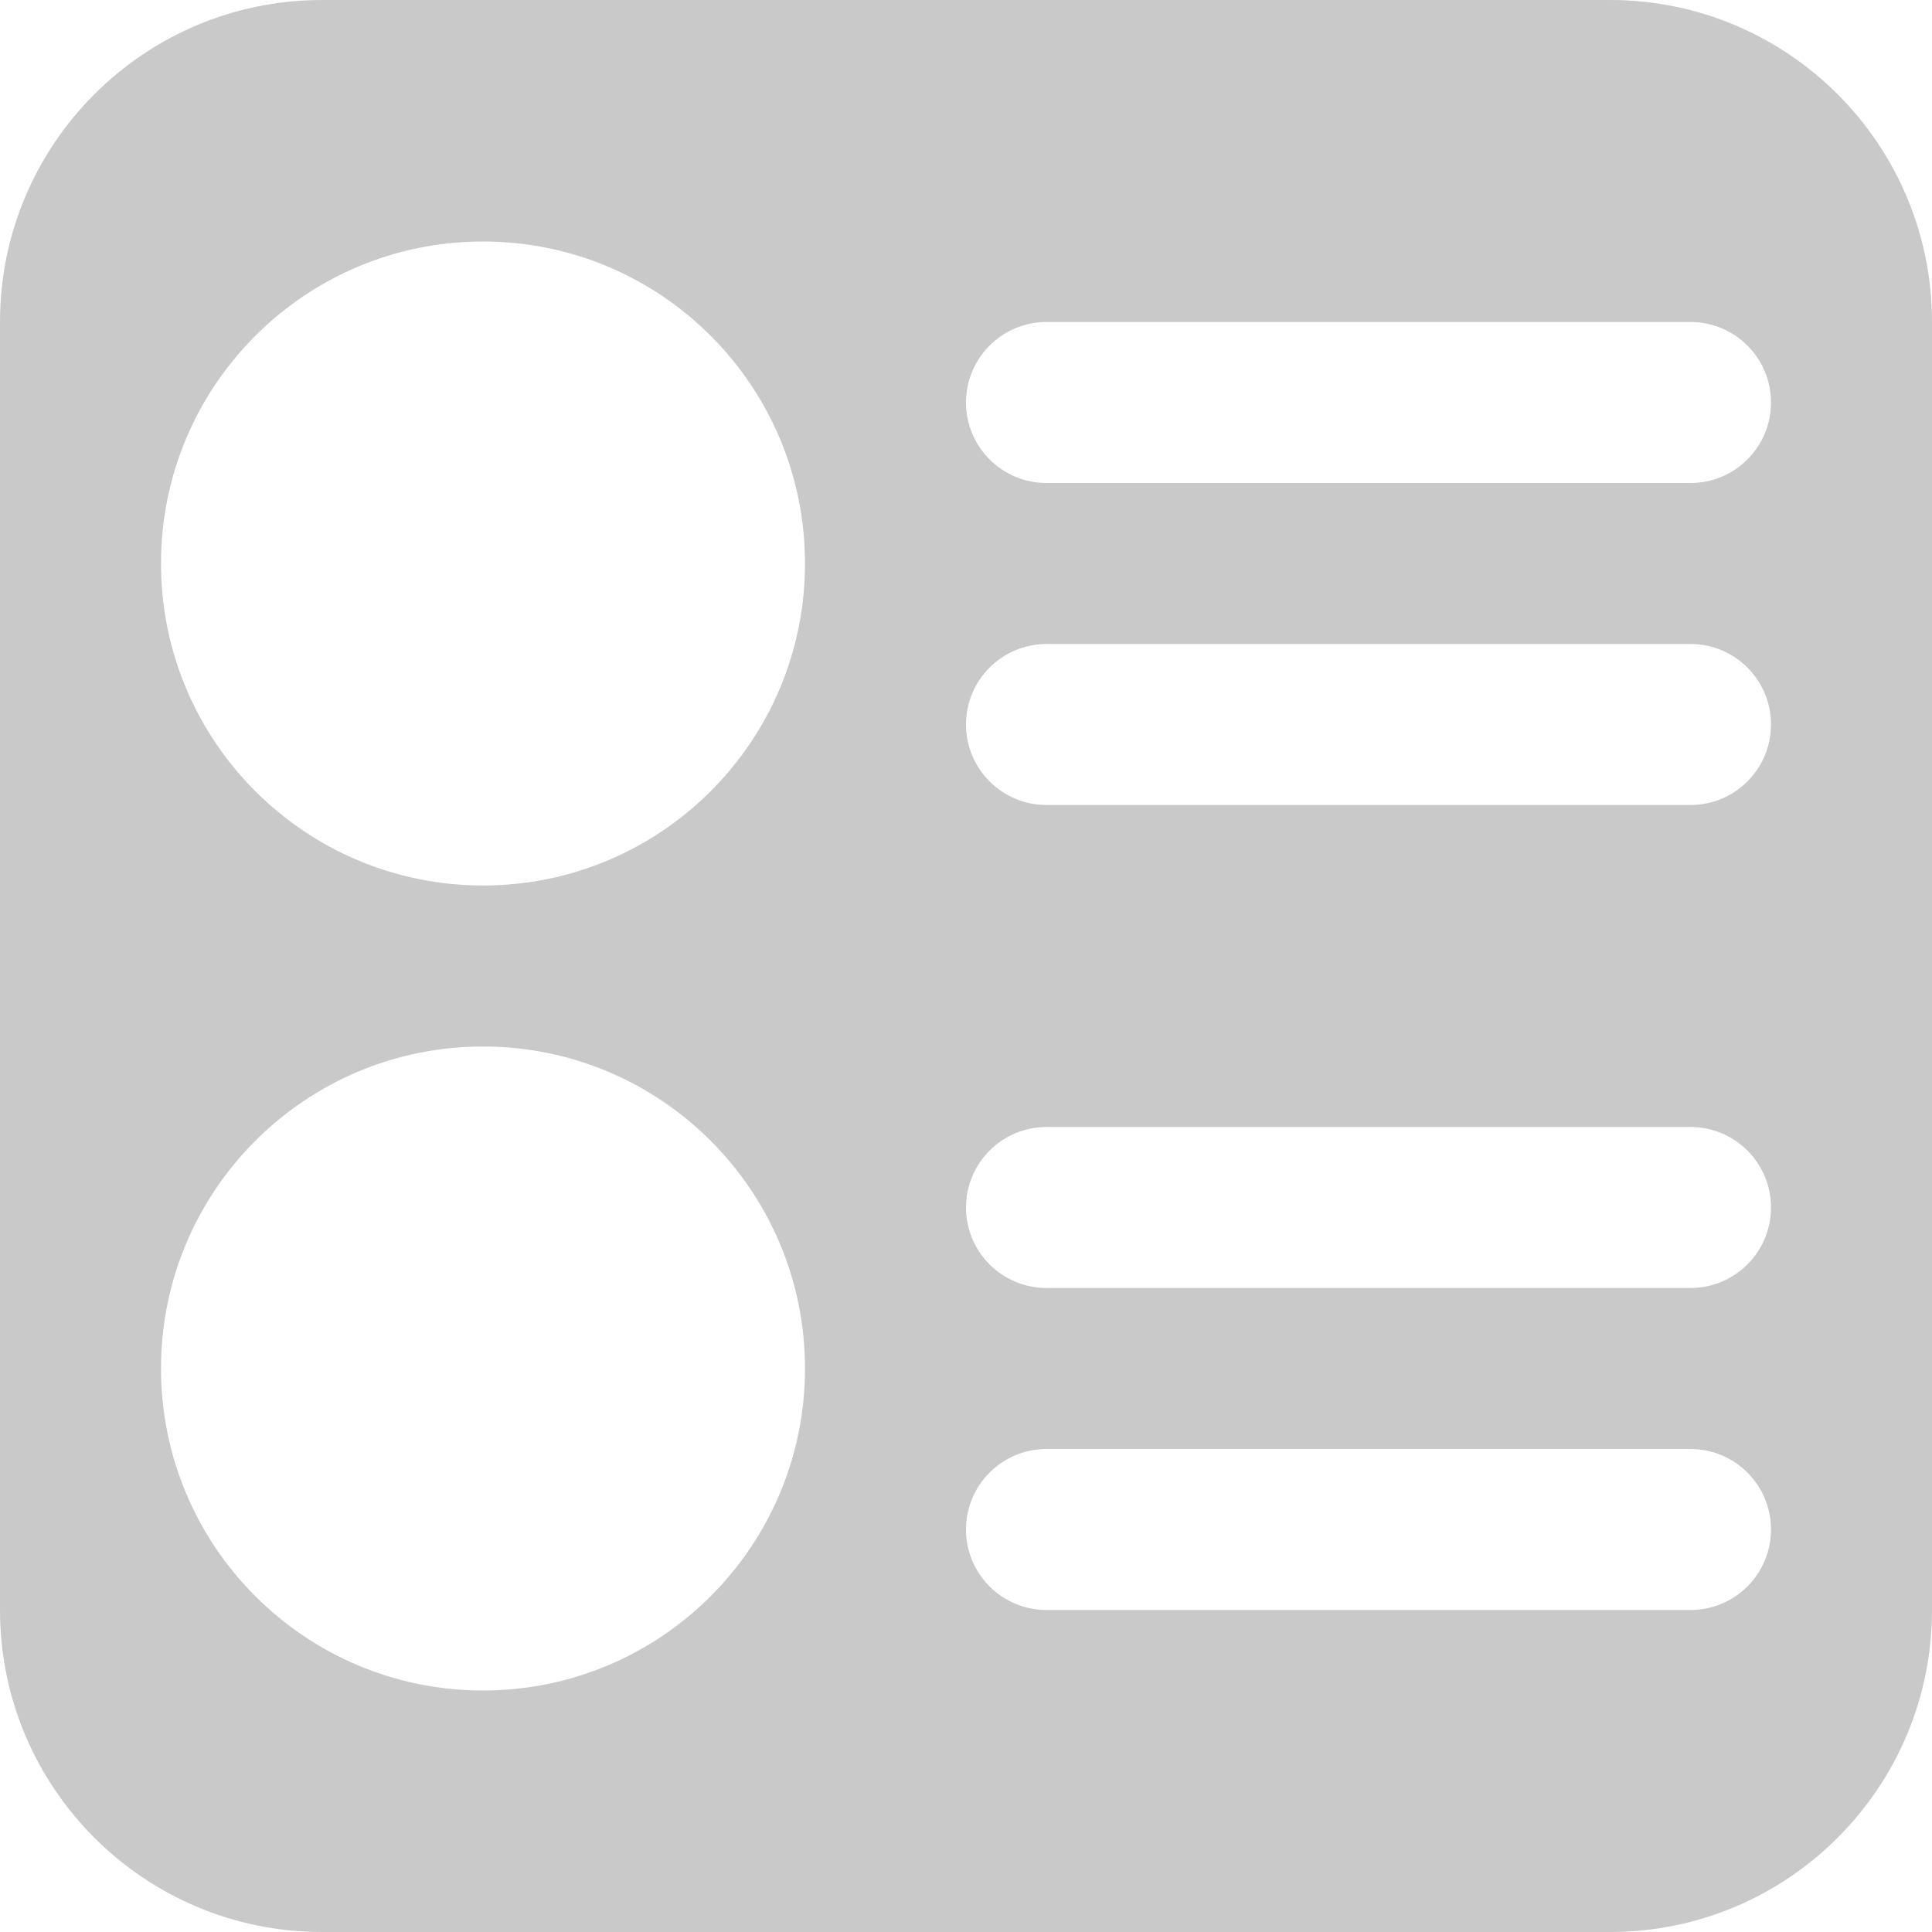
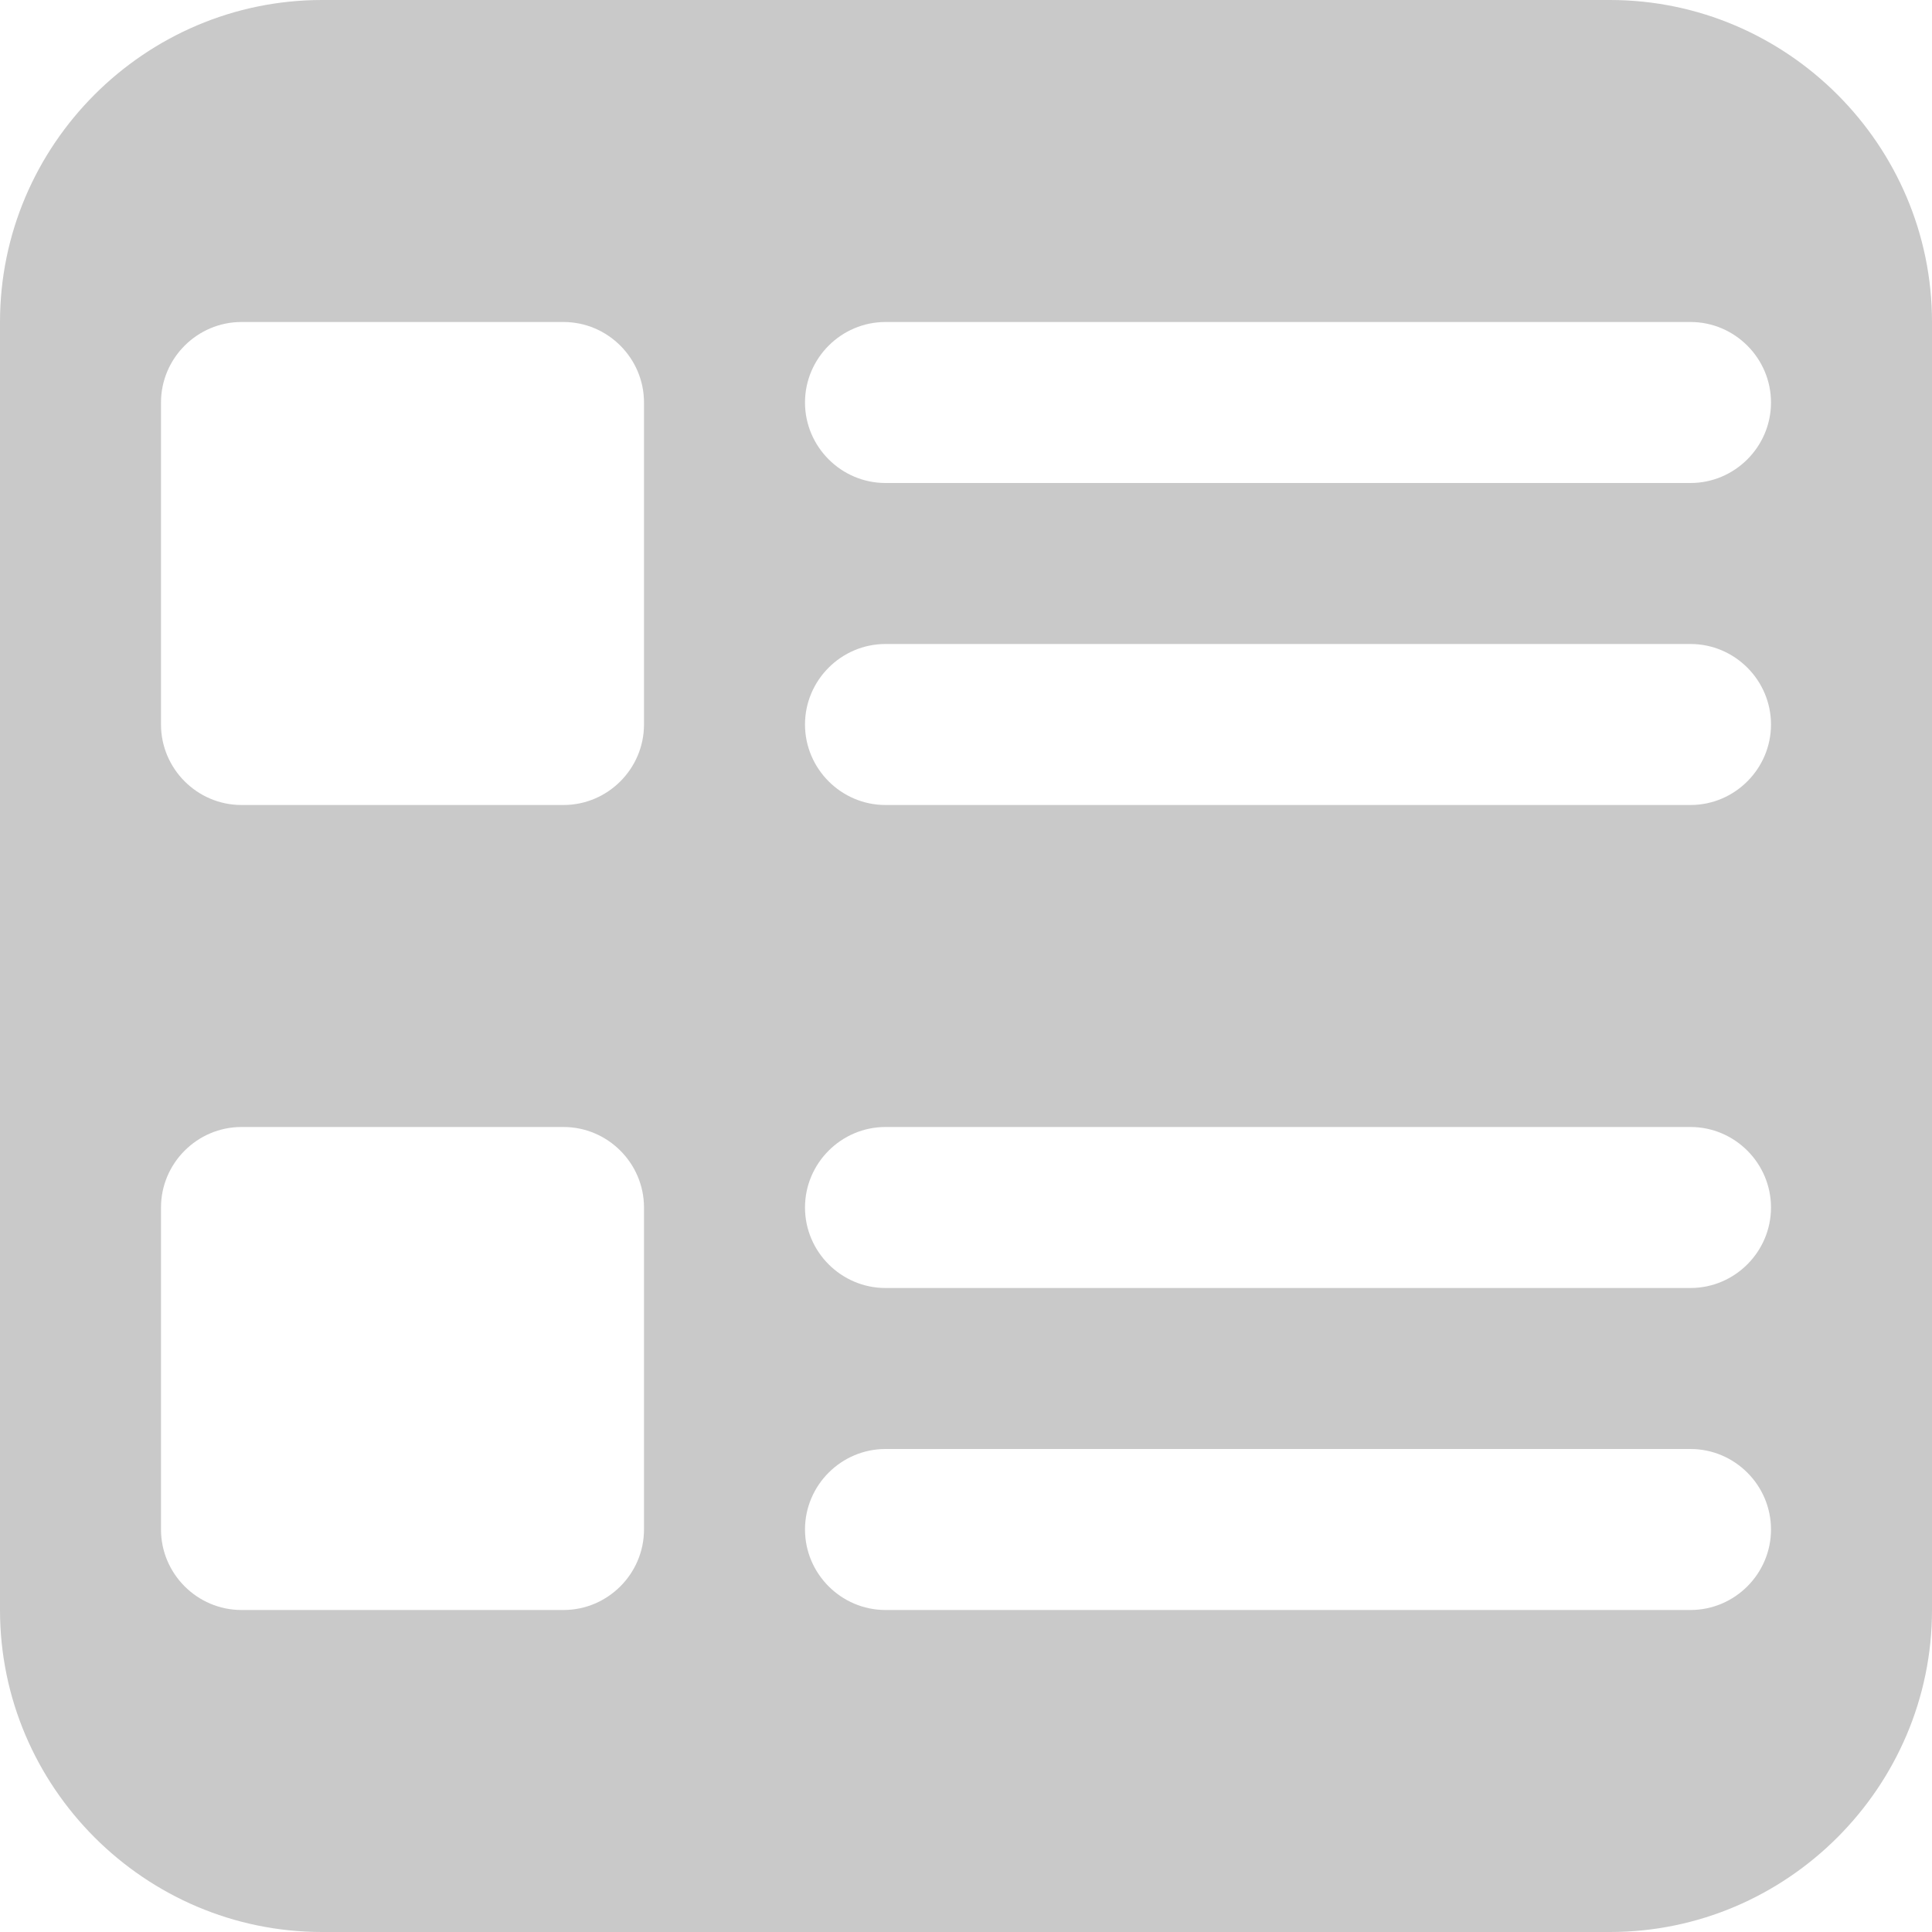
<svg xmlns="http://www.w3.org/2000/svg" viewBox="0 0 24 24">
-   <defs>
-     <style>.cls-1{fill:#c9c9c9}</style>
-   </defs>
-   <path class="cls-1" d="M20 0H4a4 4 0 0 0-4 4v16a4 4 0 0 0 4 4h16a4 4 0 0 0 4-4V4a4 4 0 0 0-4-4zM6 21a4 4 0 1 1 4-4 4 4 0 0 1-4 4zm0-10a4 4 0 1 1 4-4 4 4 0 0 1-4 4zm15 9h-8a1 1 0 0 1 0-2h8a1 1 0 0 1 0 2zm0-4h-8a1 1 0 0 1 0-2h8a1 1 0 0 1 0 2zm0-6h-8a1 1 0 0 1 0-2h8a1 1 0 0 1 0 2zm0-4h-8a1 1 0 0 1 0-2h8a1 1 0 0 1 0 2z" id="Camada_2" data-name="Camada 2" />
+   <style>.st0{fill:#c9c9c9}</style>
+   <path class="st0" d="M20 0H4C1.8 0 0 1.8 0 4v16c0 2.2 1.8 4 4 4h16c2.2 0 4-1.8 4-4V4c0-2.2-1.8-4-4-4zM8 19c0 .55-.45 1-1 1H3c-.55 0-1-.45-1-1v-4c0-.55.45-1 1-1h4c.55 0 1 .45 1 1v4zM8 9c0 .55-.45 1-1 1H3c-.55 0-1-.45-1-1V5c0-.55.45-1 1-1h4c.55 0 1 .45 1 1v4zm13 11H11c-.55 0-1-.45-1-1s.45-1 1-1h10c.55 0 1 .45 1 1s-.45 1-1 1zm0-4H11c-.55 0-1-.45-1-1s.45-1 1-1h10c.55 0 1 .45 1 1s-.45 1-1 1zm0-6H11c-.55 0-1-.45-1-1s.45-1 1-1h10c.55 0 1 .45 1 1s-.45 1-1 1zm0-4H11c-.55 0-1-.45-1-1s.45-1 1-1h10c.55 0 1 .45 1 1s-.45 1-1 1z" id="Camada_2" />
</svg>
